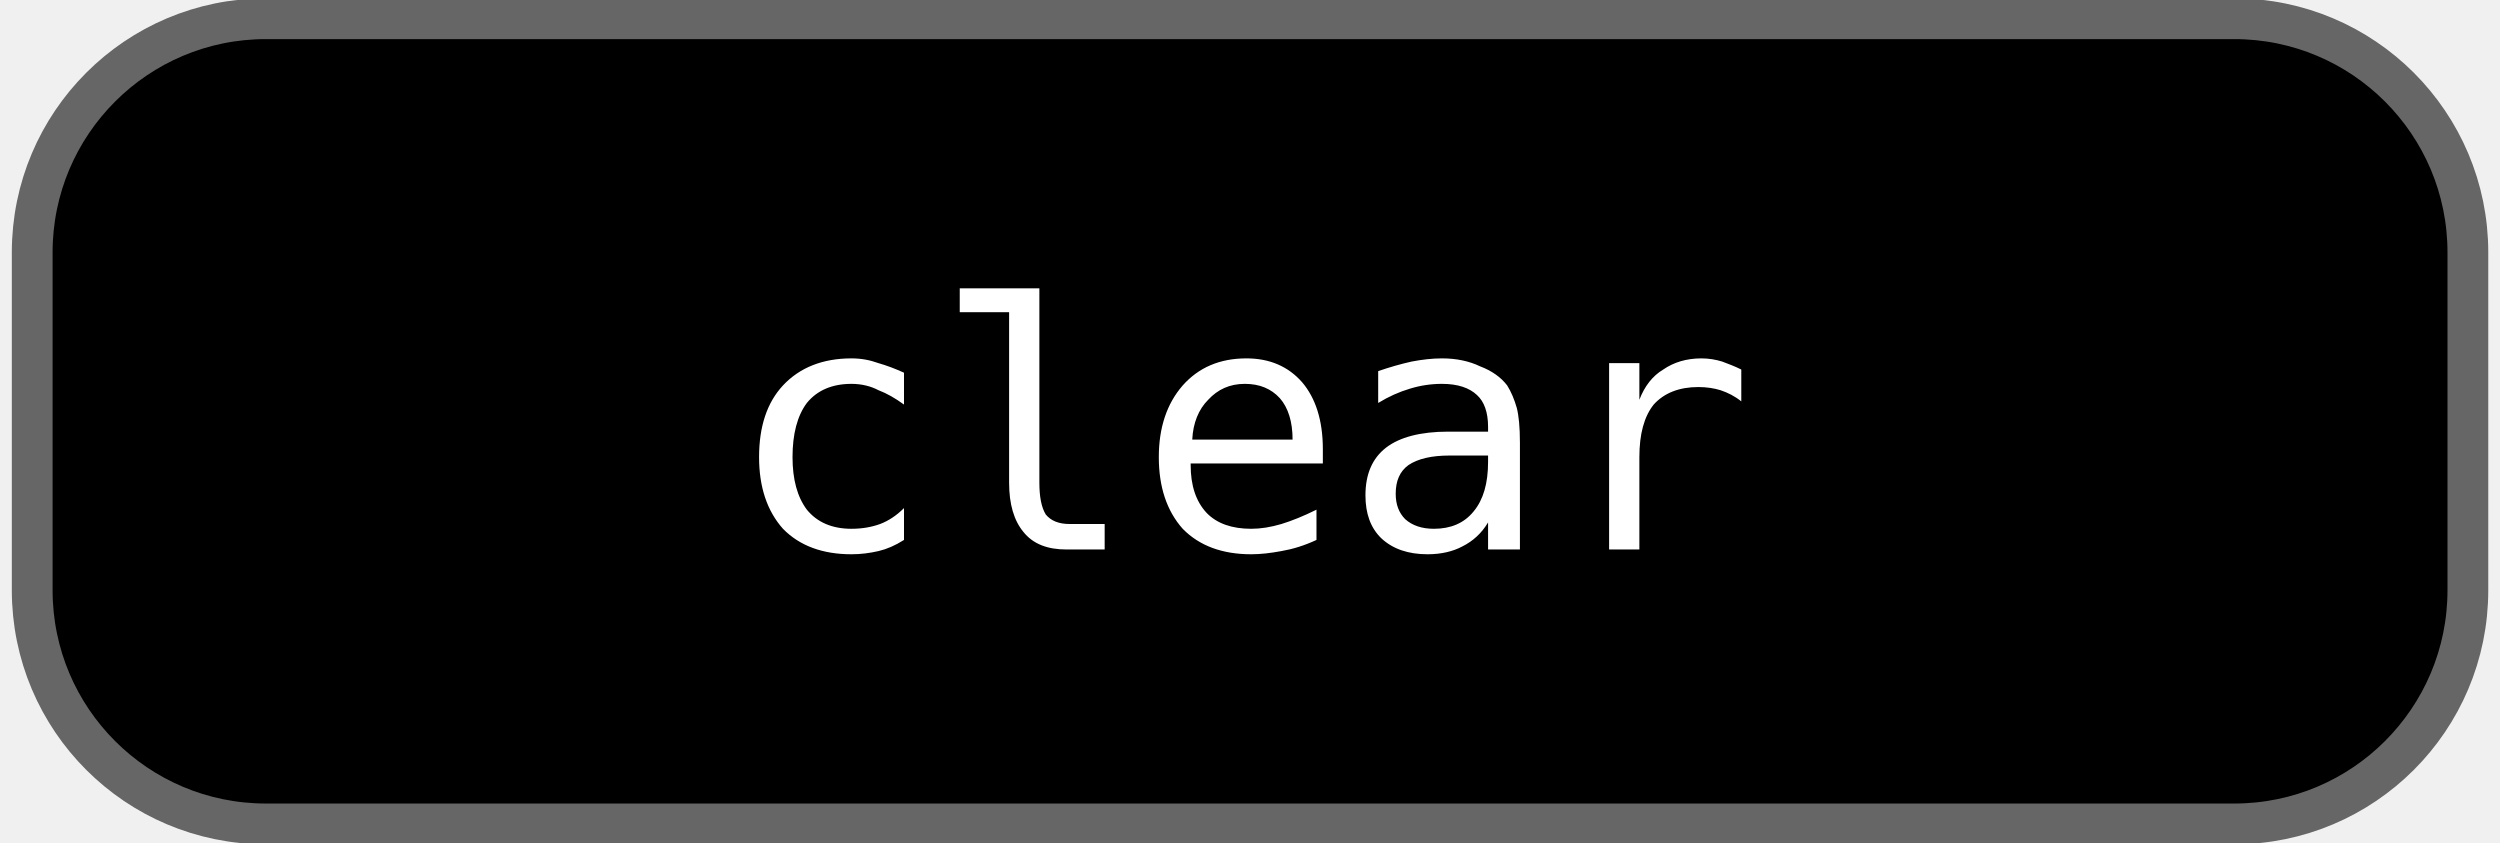
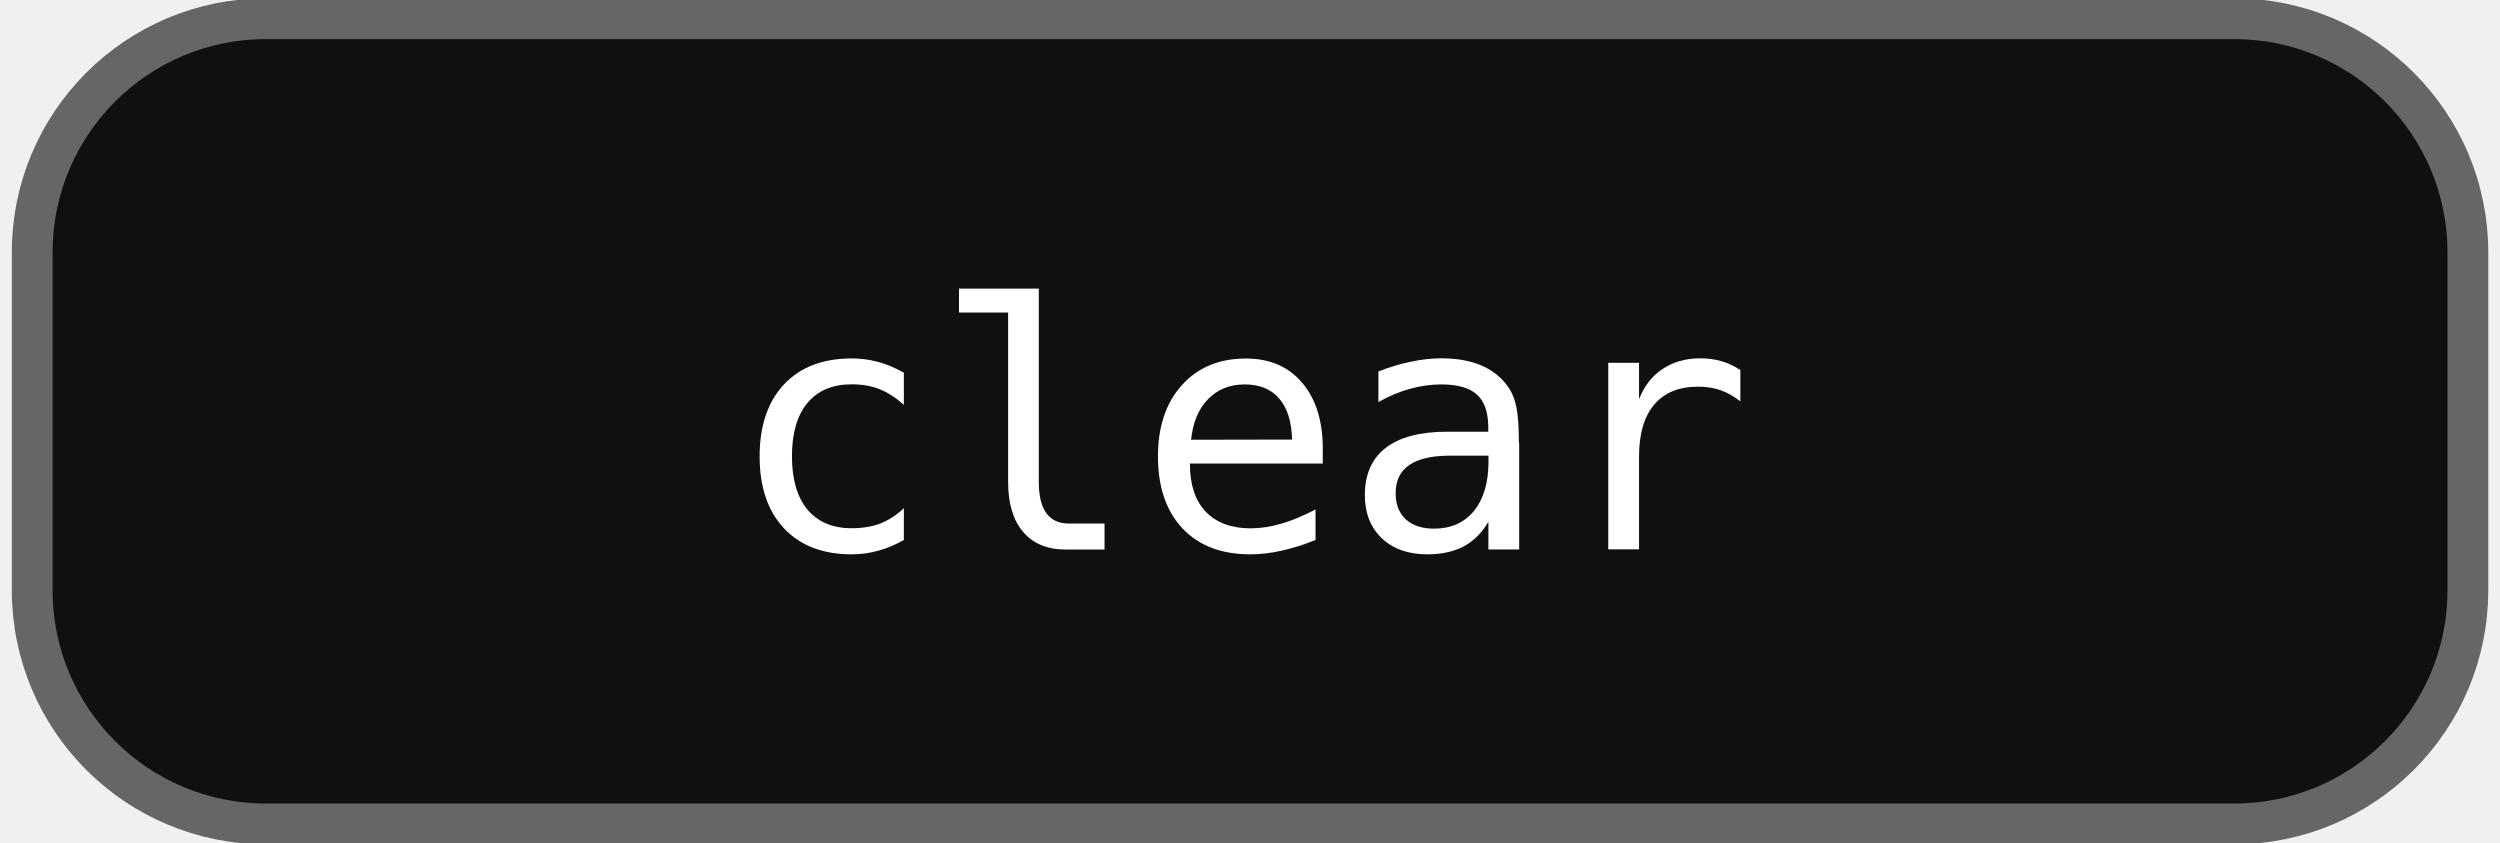
<svg xmlns="http://www.w3.org/2000/svg" width="24.528mm" height="8.268mm" viewBox="0 0 24.528 8.268" id="svg12732" version="1.1">
  <defs id="defs12734" />
  <g id="layer1" transform="translate(-33.84911,-100.8541)">
    <g id="g6495-9" transform="translate(-183.805,-55.31727)" style="fill:#00ffff;stroke:#00ffff">
-       <rect rx="2.293" y="156.355" x="217.97" height="7.9" width="23.897" id="rect6489-3-3" style="fill:#000000;stroke:#666666;stroke-width:0.4;stroke-opacity:1;stroke-miterlimit:4;stroke-dasharray:none" />
-       <text id="text5655-6-2-5-7" y="161.562" x="224.788" style="font-style:normal;font-weight:normal;font-size:4.781px;line-height:125%;font-family:Sans;letter-spacing:0px;word-spacing:0px;fill:#000000;fill-opacity:1;stroke:none" xml:space="preserve">
-         <tspan style="font-style:normal;font-variant:normal;font-weight:normal;font-stretch:normal;font-size:3.347px;font-family:'DejaVu Sans Mono';-inkscape-font-specification:'DejaVu Sans Mono';fill:#ffffff" y="161.562" x="224.788" id="tspan5657-9-1-3-6">clear</tspan>
-       </text>
+       <rect rx="2.293" y="156.355" x="217.97" height="7.9" width="23.897" id="rect6489-3-3" style="fill:#101010;stroke:#666666;stroke-width:0.4;stroke-opacity:1;stroke-miterlimit:4;stroke-dasharray:none;fill-opacity:1" />
+       <g style="font-style:normal;font-weight:normal;font-size:4.781px;line-height:125%;font-family:Sans;letter-spacing:0px;word-spacing:0px;fill:#000000;fill-opacity:1;stroke:none" id="text5655-6-2-5-7">
+         <path d="m 226.522,161.469 q -0.121,0.07 -0.25,0.105 -0.127,0.036 -0.261,0.036 -0.425,0 -0.665,-0.255 -0.239,-0.255 -0.239,-0.706 0,-0.451 0.239,-0.706 0.24,-0.255 0.665,-0.255 0.132,0 0.258,0.034 0.126,0.034 0.253,0.106 l 0,0.315 q -0.119,-0.106 -0.24,-0.154 -0.119,-0.047 -0.271,-0.047 -0.283,0 -0.435,0.183 -0.152,0.183 -0.152,0.523 0,0.338 0.152,0.523 0.154,0.183 0.435,0.183 0.157,0 0.281,-0.047 0.124,-0.049 0.23,-0.15 l 0,0.312 z" style="font-style:normal;font-variant:normal;font-weight:normal;font-stretch:normal;font-size:3.347px;font-family:'DejaVu Sans Mono';-inkscape-font-specification:'DejaVu Sans Mono';fill:#ffffff" id="path5292" />
+         <path d="m 227.846,160.899 q 0,0.203 0.073,0.306 0.075,0.103 0.221,0.103 l 0.351,0 0,0.255 -0.381,0 q -0.27,0 -0.418,-0.173 -0.147,-0.173 -0.147,-0.49 l 0,-1.662 -0.482,0 0,-0.235 0.783,0 0,1.897 z" style="font-style:normal;font-variant:normal;font-weight:normal;font-stretch:normal;font-size:3.347px;font-family:'DejaVu Sans Mono';-inkscape-font-specification:'DejaVu Sans Mono';fill:#ffffff" id="path5294" />
+         <path d="m 230.632,160.572 0,0.147 -1.303,0 0,0.01 q 0,0.299 0.155,0.463 0.157,0.163 0.441,0.163 0.144,0 0.301,-0.046 0.157,-0.046 0.335,-0.139 l 0,0.299 q -0.172,0.07 -0.332,0.105 -0.159,0.036 -0.307,0.036 -0.427,0 -0.667,-0.255 -0.24,-0.257 -0.24,-0.706 0,-0.438 0.235,-0.699 0.235,-0.261 0.628,-0.261 0.35,0 0.551,0.237 0.203,0.237 0.203,0.647 z m -0.301,-0.088 q -0.007,-0.265 -0.126,-0.402 -0.118,-0.139 -0.34,-0.139 -0.217,0 -0.358,0.144 -0.141,0.144 -0.167,0.399 l 0.99,-0.002 z" style="font-style:normal;font-variant:normal;font-weight:normal;font-stretch:normal;font-size:3.347px;font-family:'DejaVu Sans Mono';-inkscape-font-specification:'DejaVu Sans Mono';fill:#ffffff" id="path5296" />
+         <path d="m 231.976,160.642 -0.1,0 q -0.263,0 -0.397,0.093 -0.132,0.091 -0.132,0.275 0,0.165 0.1,0.257 0.1,0.091 0.276,0.091 0.248,0 0.391,-0.172 0.142,-0.173 0.144,-0.477 l 0,-0.067 -0.281,0 z m 0.583,-0.124 0,1.044 -0.302,0 0,-0.271 q -0.096,0.163 -0.244,0.242 -0.145,0.077 -0.355,0.077 -0.279,0 -0.446,-0.157 -0.167,-0.159 -0.167,-0.423 0,-0.306 0.204,-0.464 0.206,-0.159 0.603,-0.159 l 0.404,0 0,-0.047 q -0.002,-0.219 -0.111,-0.317 -0.11,-0.1 -0.35,-0.1 -0.154,0 -0.311,0.044 -0.157,0.044 -0.306,0.129 l 0,-0.301 q 0.167,-0.064 0.319,-0.095 0.154,-0.033 0.297,-0.033 0.227,0 0.387,0.067 0.162,0.067 0.261,0.201 0.062,0.082 0.088,0.203 0.026,0.119 0.026,0.36 z" style="font-style:normal;font-variant:normal;font-weight:normal;font-stretch:normal;font-size:3.347px;font-family:'DejaVu Sans Mono';-inkscape-font-specification:'DejaVu Sans Mono';fill:#ffffff" id="path5298" />
+         <path d="m 234.729,160.109 q -0.096,-0.075 -0.196,-0.11 -0.1,-0.034 -0.219,-0.034 -0.281,0 -0.43,0.176 -0.149,0.176 -0.149,0.51 l 0,0.91 -0.302,0 0,-1.83 0.302,0 0,0.358 q 0.075,-0.194 0.23,-0.297 0.157,-0.105 0.371,-0.105 0.111,0 0.208,0.028 0.096,0.028 0.185,0.087 l 0,0.307 z" style="font-style:normal;font-variant:normal;font-weight:normal;font-stretch:normal;font-size:3.347px;font-family:'DejaVu Sans Mono';-inkscape-font-specification:'DejaVu Sans Mono';fill:#ffffff" id="path5300" />
+       </g>
    </g>
  </g>
</svg>
